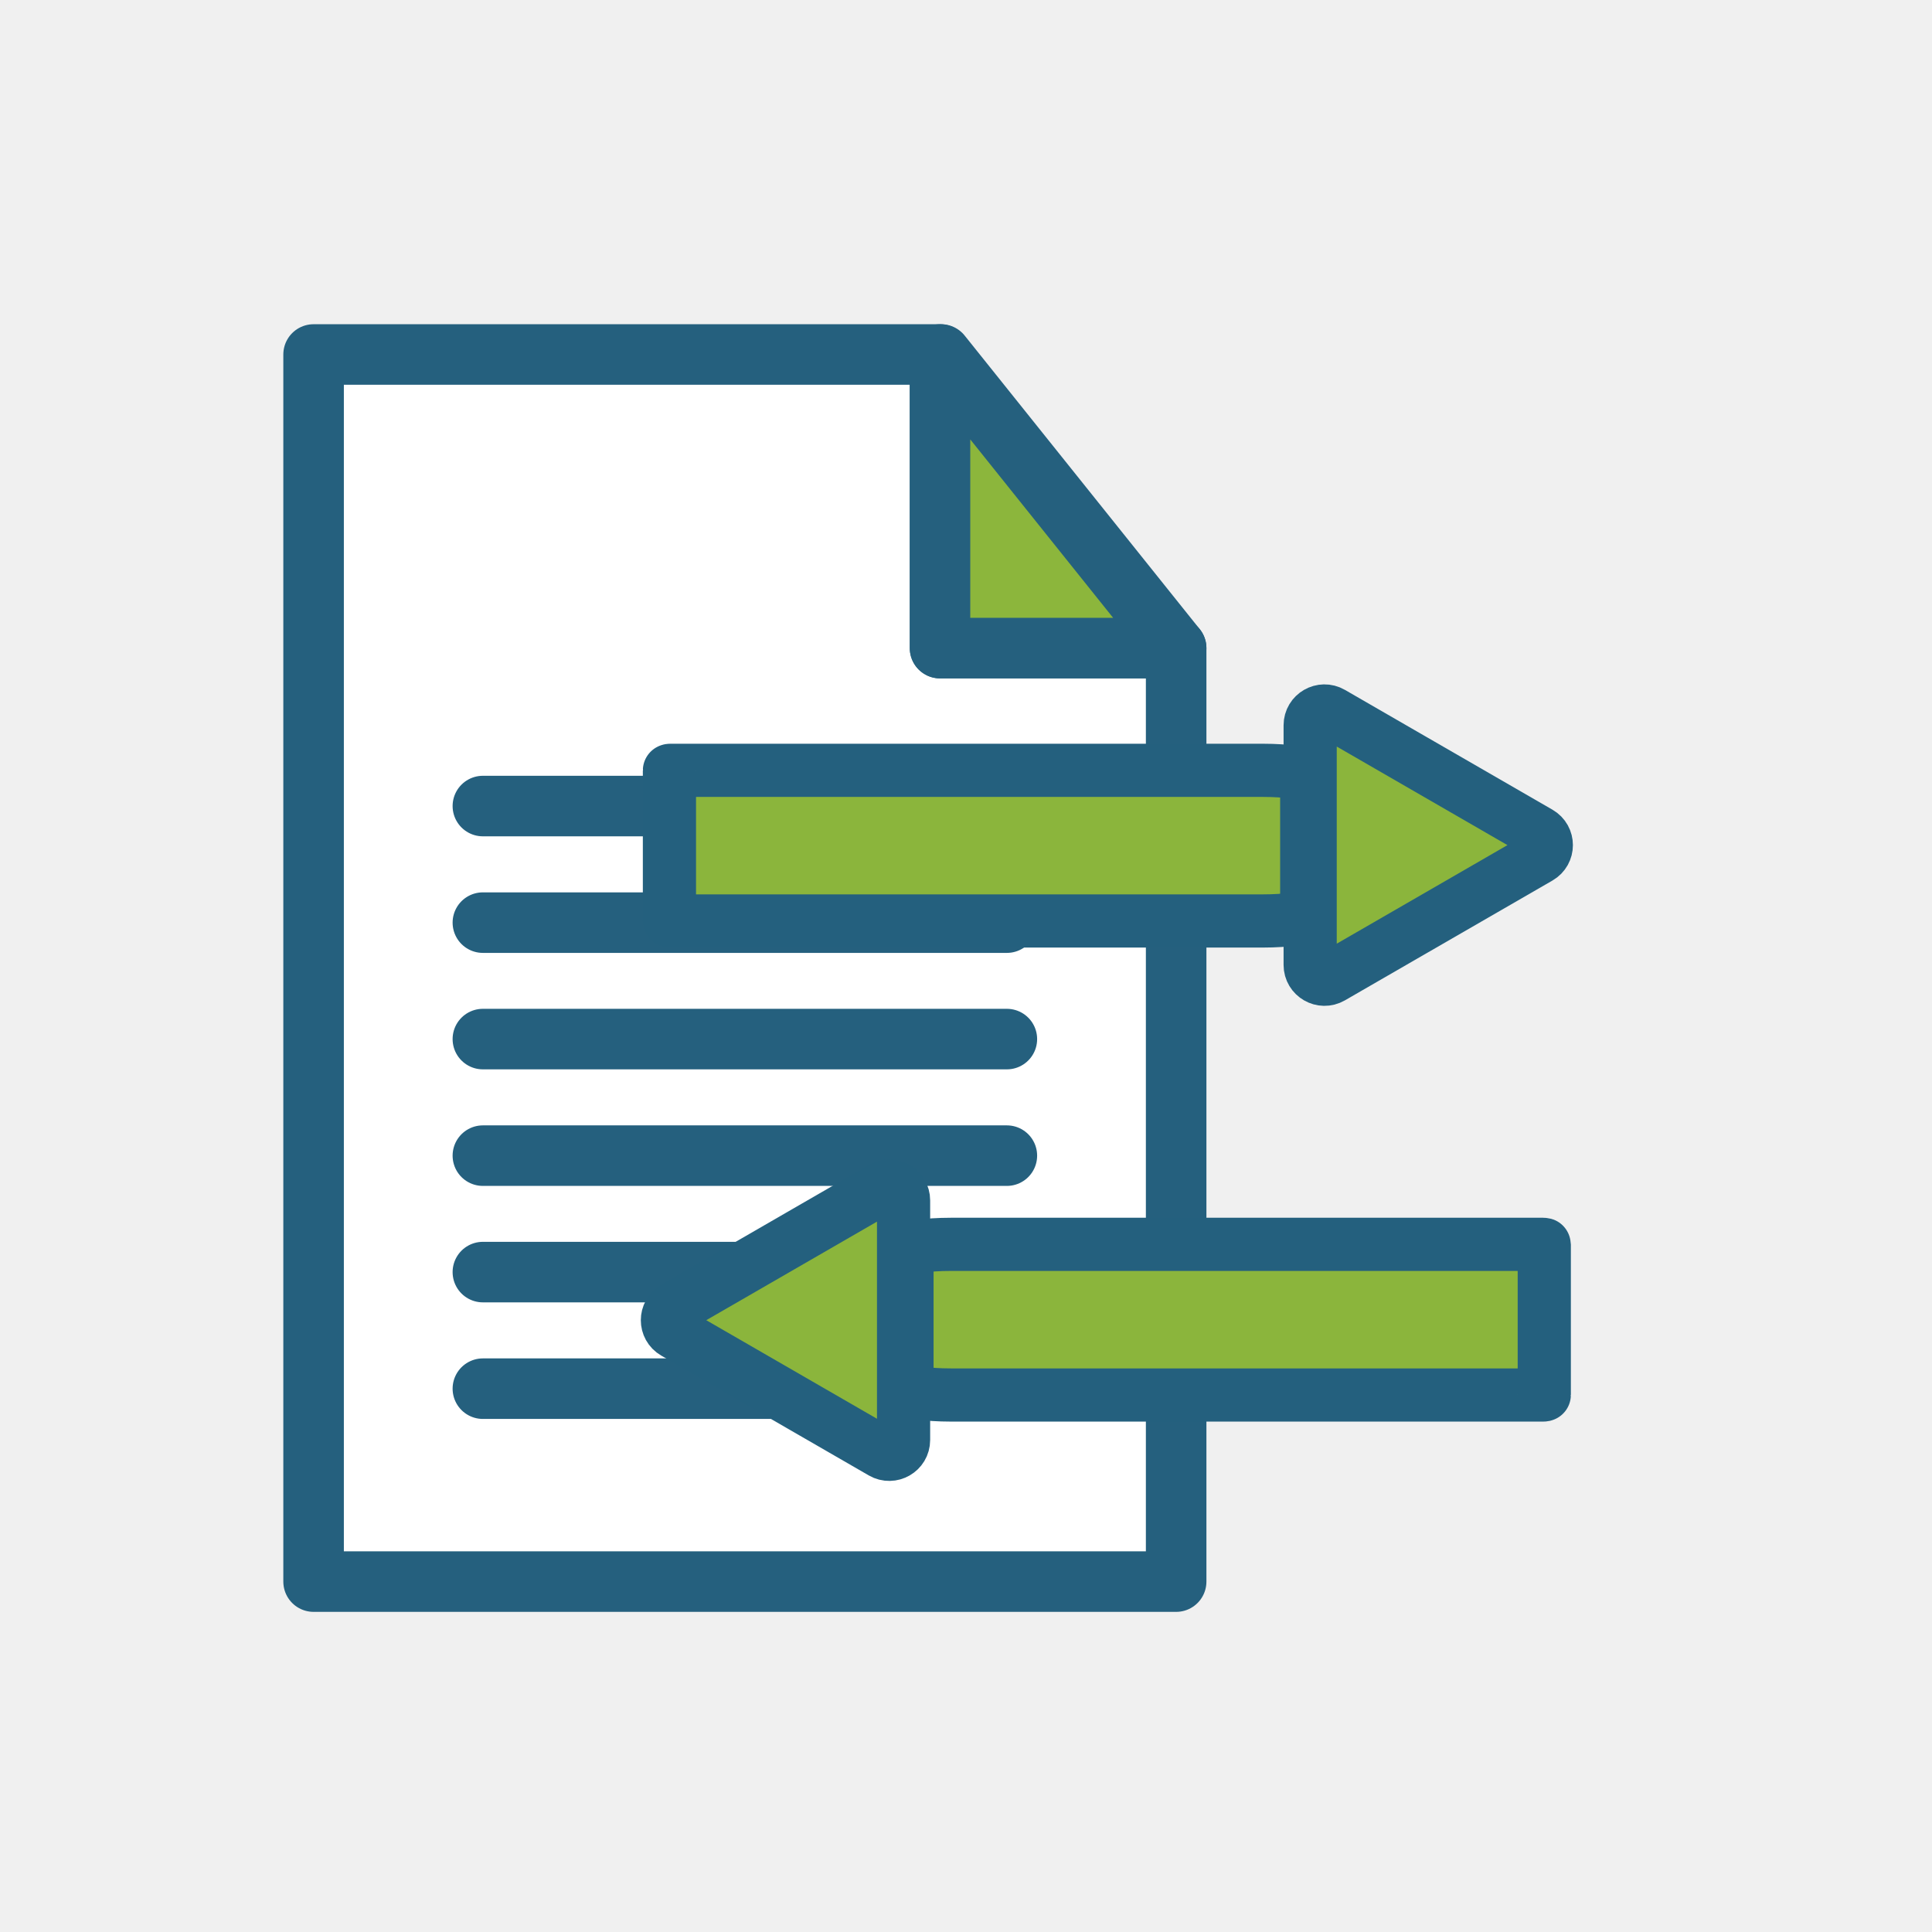
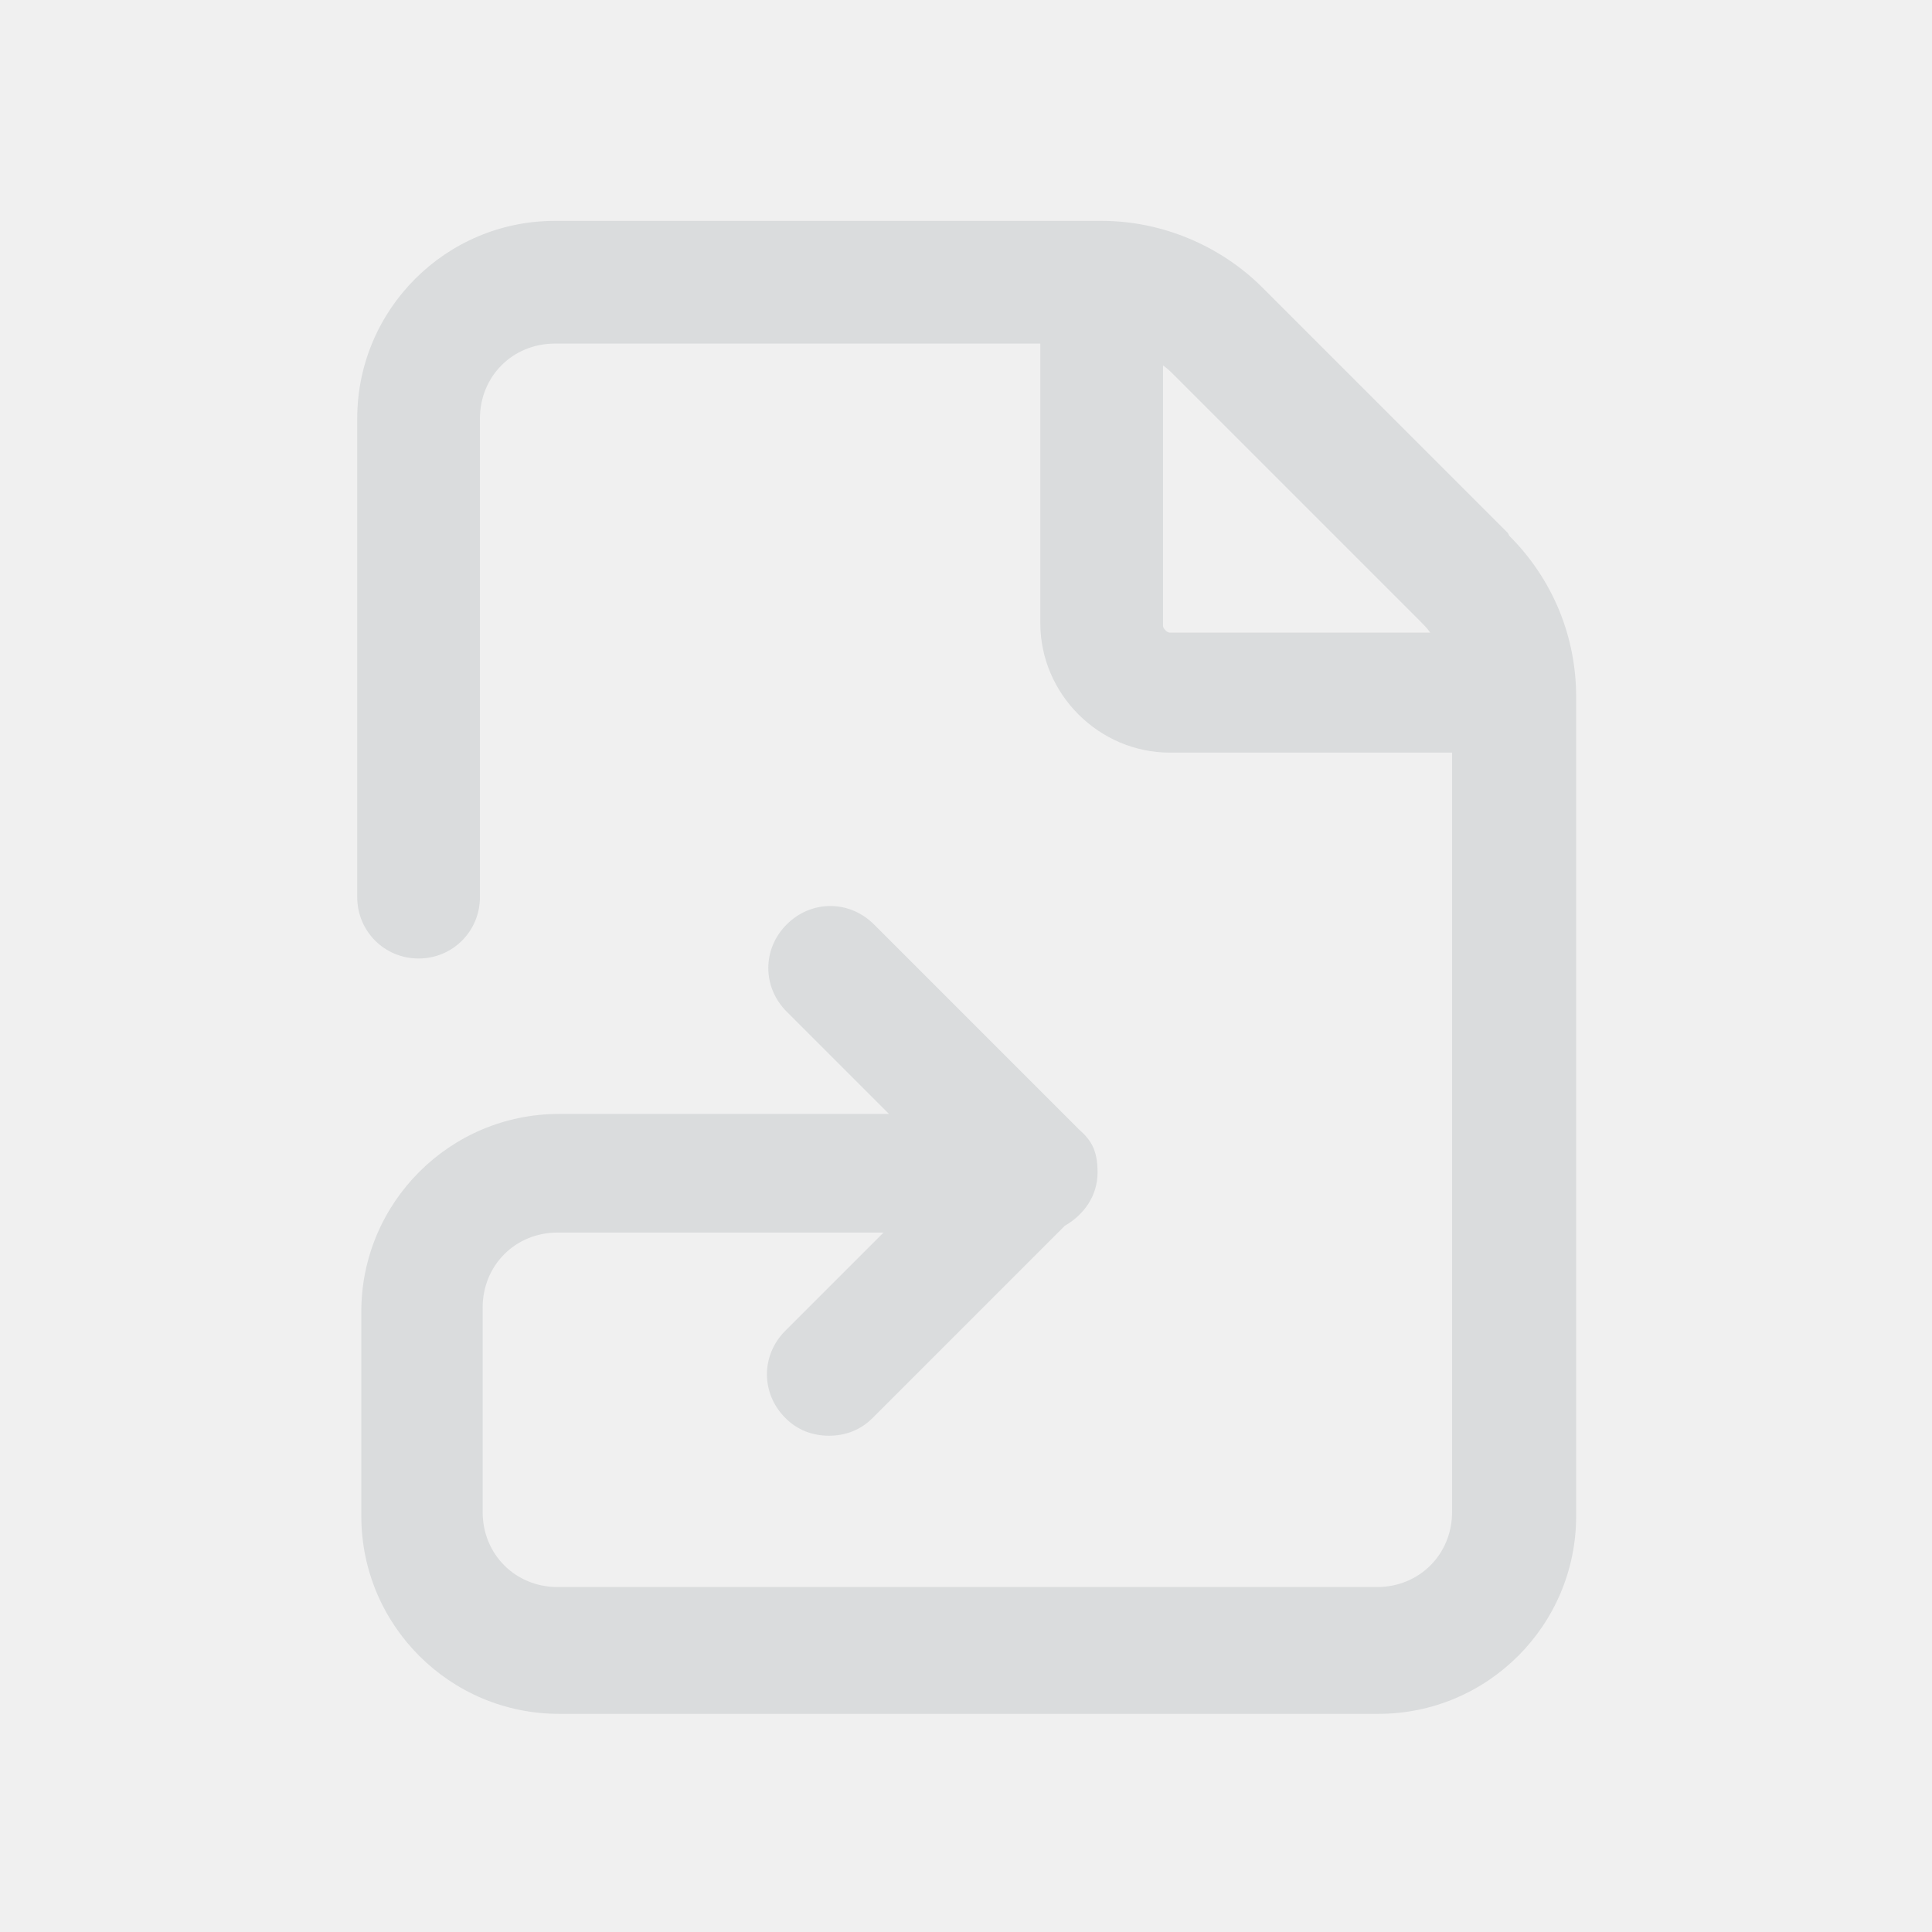
- <svg xmlns="http://www.w3.org/2000/svg" version="1.1" id="Calque_1" x="0px" y="0px" viewBox="0 0 141.7 141.7" style="enable-background:new 0 0 141.7 141.7;" xml:space="preserve">
-   <path d="M68.943 26H23V116H86.263V47.535H68.952V26H68.943Z" fill="white" stroke="#25607E" stroke-width="4.44" stroke-miterlimit="10" stroke-linecap="round" stroke-linejoin="round" />
-   <path d="M68.943 26V47.535H86.263L69.02 26H68.943Z" fill="#8CB63C" stroke="#25607E" stroke-width="4.44" stroke-miterlimit="10" stroke-linecap="round" stroke-linejoin="round" />
-   <path d="M73.847 59.119H35.416Z" fill="black" />
-   <path d="M73.847 59.119H35.416" stroke="#25607E" stroke-width="4.44" stroke-miterlimit="10" stroke-linecap="round" stroke-linejoin="round" />
-   <path d="M73.847 67.669H35.416Z" fill="black" />
-   <path d="M73.847 67.669H35.416" stroke="#25607E" stroke-width="4.44" stroke-miterlimit="10" stroke-linecap="round" stroke-linejoin="round" />
-   <path d="M73.847 76.21H35.416Z" fill="black" />
-   <path d="M73.847 76.21H35.416" stroke="#25607E" stroke-width="4.44" stroke-miterlimit="10" stroke-linecap="round" stroke-linejoin="round" />
-   <path d="M73.847 84.759H35.416Z" fill="black" />
-   <path d="M73.847 84.759H35.416" stroke="#25607E" stroke-width="4.44" stroke-miterlimit="10" stroke-linecap="round" stroke-linejoin="round" />
-   <path d="M73.847 93.3H35.416Z" fill="black" />
-   <path d="M73.847 93.3H35.416" stroke="#25607E" stroke-width="4.44" stroke-miterlimit="10" stroke-linecap="round" stroke-linejoin="round" />
-   <path d="M73.847 101.85H35.416Z" fill="black" />
-   <path d="M73.847 101.85H35.416" stroke="#25607E" stroke-width="4.44" stroke-miterlimit="10" stroke-linecap="round" stroke-linejoin="round" />
-   <path d="M49.099 56.511C49.099 56.499 49.183 56.499 49.184 56.499C49.184 56.499 49.184 56.499 49.184 56.499H92.63C94.404 56.499 95.841 56.717 95.841 56.987V67.059C95.841 67.329 94.404 67.547 92.63 67.547H49.184C49.104 67.547 49.099 67.535 49.099 67.534C49.099 67.534 49.099 67.534 49.099 67.534V56.511Z" fill="#8BB53C" stroke="#24607E" stroke-width="3.901" stroke-miterlimit="10" stroke-linecap="round" stroke-linejoin="round" />
-   <path d="M112.888 62.893L97.667 71.681C96.967 72.085 96.092 71.58 96.092 70.772V53.196C96.092 52.388 96.967 51.883 97.667 52.287L112.888 61.075C113.588 61.479 113.588 62.489 112.888 62.893Z" fill="#8BB53C" stroke="#24607E" stroke-width="3.9" />
-   <path d="M113.263 102.301C113.263 102.314 113.18 102.314 113.179 102.314C113.179 102.314 113.179 102.314 113.179 102.314L69.733 102.314C67.958 102.314 66.521 102.095 66.521 101.825V91.754C66.521 91.484 67.958 91.265 69.733 91.265H113.179C113.259 91.265 113.263 91.277 113.263 91.278C113.263 91.278 113.263 91.278 113.263 91.278V102.301Z" fill="#8BB53C" stroke="#24607E" stroke-width="3.901" stroke-miterlimit="10" stroke-linecap="round" stroke-linejoin="round" />
-   <path d="M49.475 95.919L64.696 87.131C65.396 86.727 66.271 87.232 66.271 88.04V105.616C66.271 106.424 65.396 106.929 64.696 106.525L49.475 97.737C48.775 97.333 48.775 96.323 49.475 95.919Z" fill="#8BB53C" stroke="#24607E" stroke-width="3.9" />
+ <svg xmlns="http://www.w3.org/2000/svg" id="Calque_1" baseProfile="tiny" version="1.2" viewBox="0 0 141.7 141.7">
+   <path d="M110.6,39.1l-18-18c-3.1-3.1-7.4-4.9-11.8-4.9h-40.1c-8,0-14.5,6.5-14.5,14.5v35.1c0,2.5,2,4.5,4.5,4.5s4.5-2,4.5-4.5V30.7c0-3.1,2.4-5.5,5.5-5.5h35.6v20.5c0,5.2,4.3,9.5,9.5,9.5h20.7v55.7c0,3.1-2.4,5.5-5.5,5.5h-60.1c-3.1,0-5.5-2.4-5.5-5.5v-15c0-3.1,2.4-5.5,5.5-5.5h23.9l-7.2,7.2c-1.8,1.8-1.8,4.6,0,6.4.9.9,2,1.3,3.2,1.3s2.3-.4,3.2-1.3l14.1-14.1c1.4-.8,2.4-2.2,2.4-3.9s-.5-2.4-1.4-3.2c0,0,0,0,0,0l-15-15c-1.8-1.8-4.6-1.8-6.4,0-1.8,1.8-1.8,4.6,0,6.4l7.5,7.5h-24.2c-8,0-14.5,6.5-14.5,14.5v15c0,8,6.5,14.5,14.5,14.5h60.1c8,0,14.5-6.5,14.5-14.5v-60.1c0-4.4-1.7-8.6-4.9-11.8ZM85.3,45.8v-19c.3.2.6.5.9.8l18,18c.2.2.5.5.7.8h-19.1c-.2,0-.5-.3-.5-.5Z" fill="#dadcdd" />
</svg>
